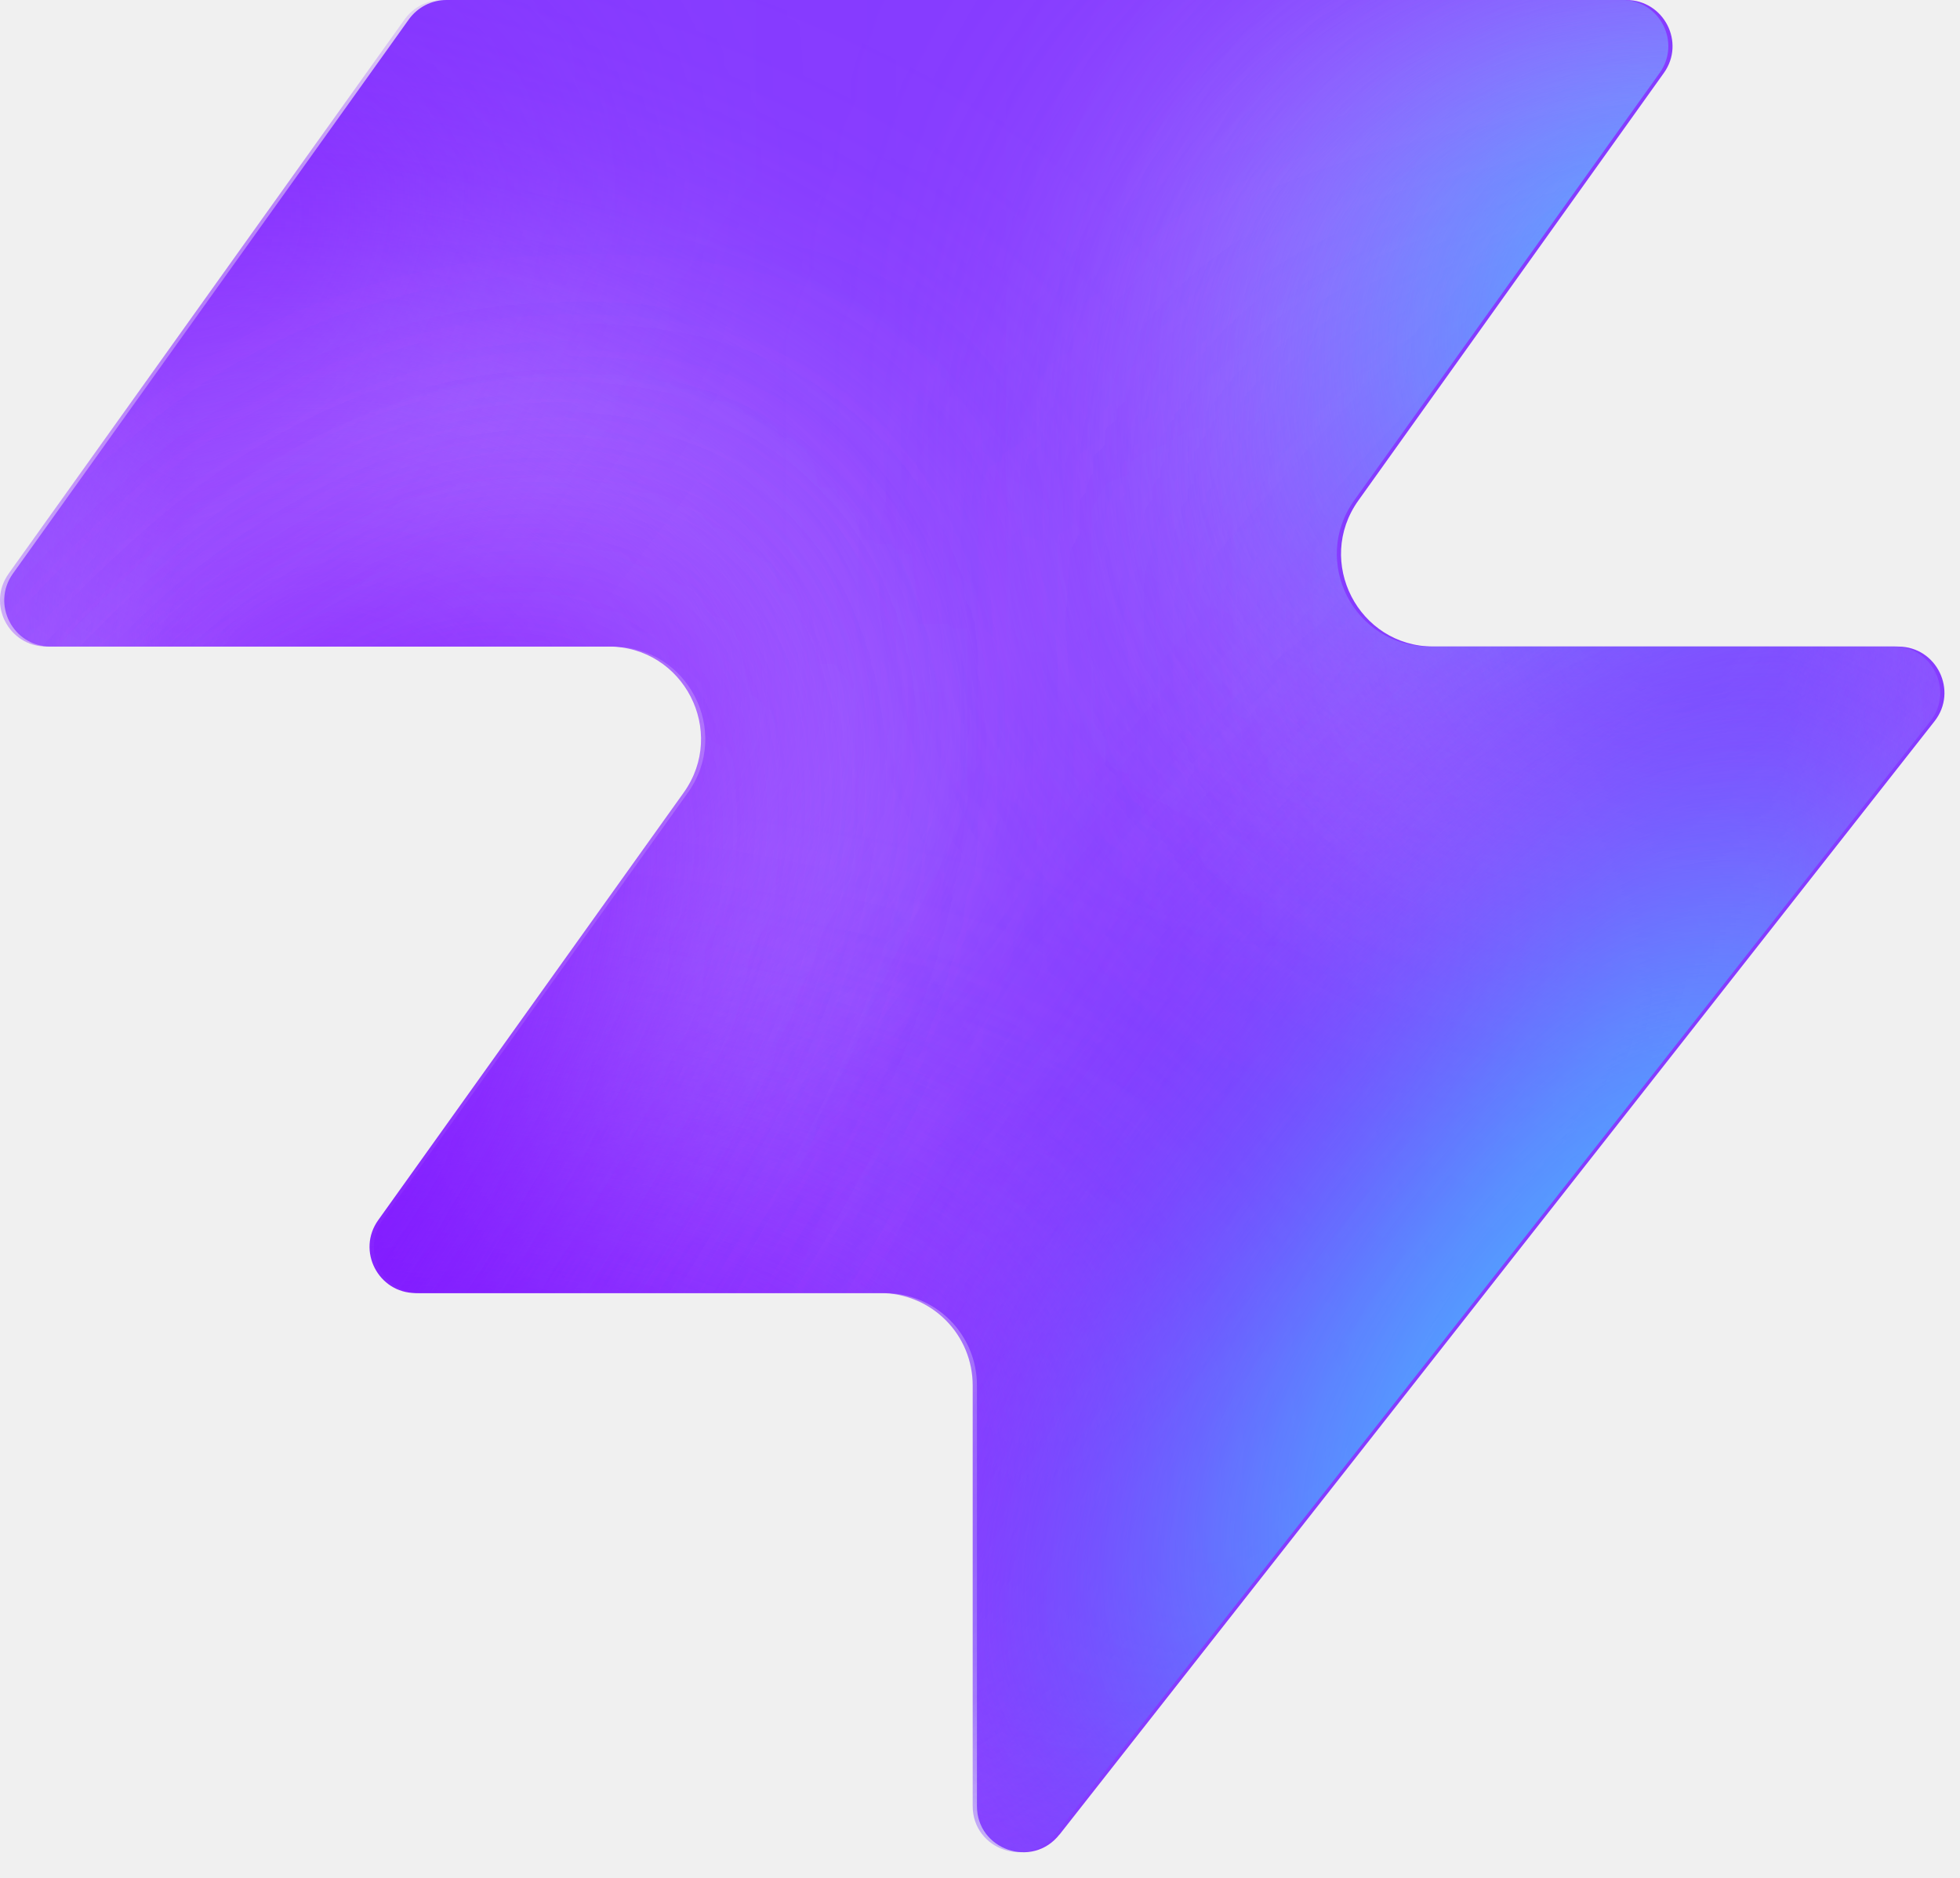
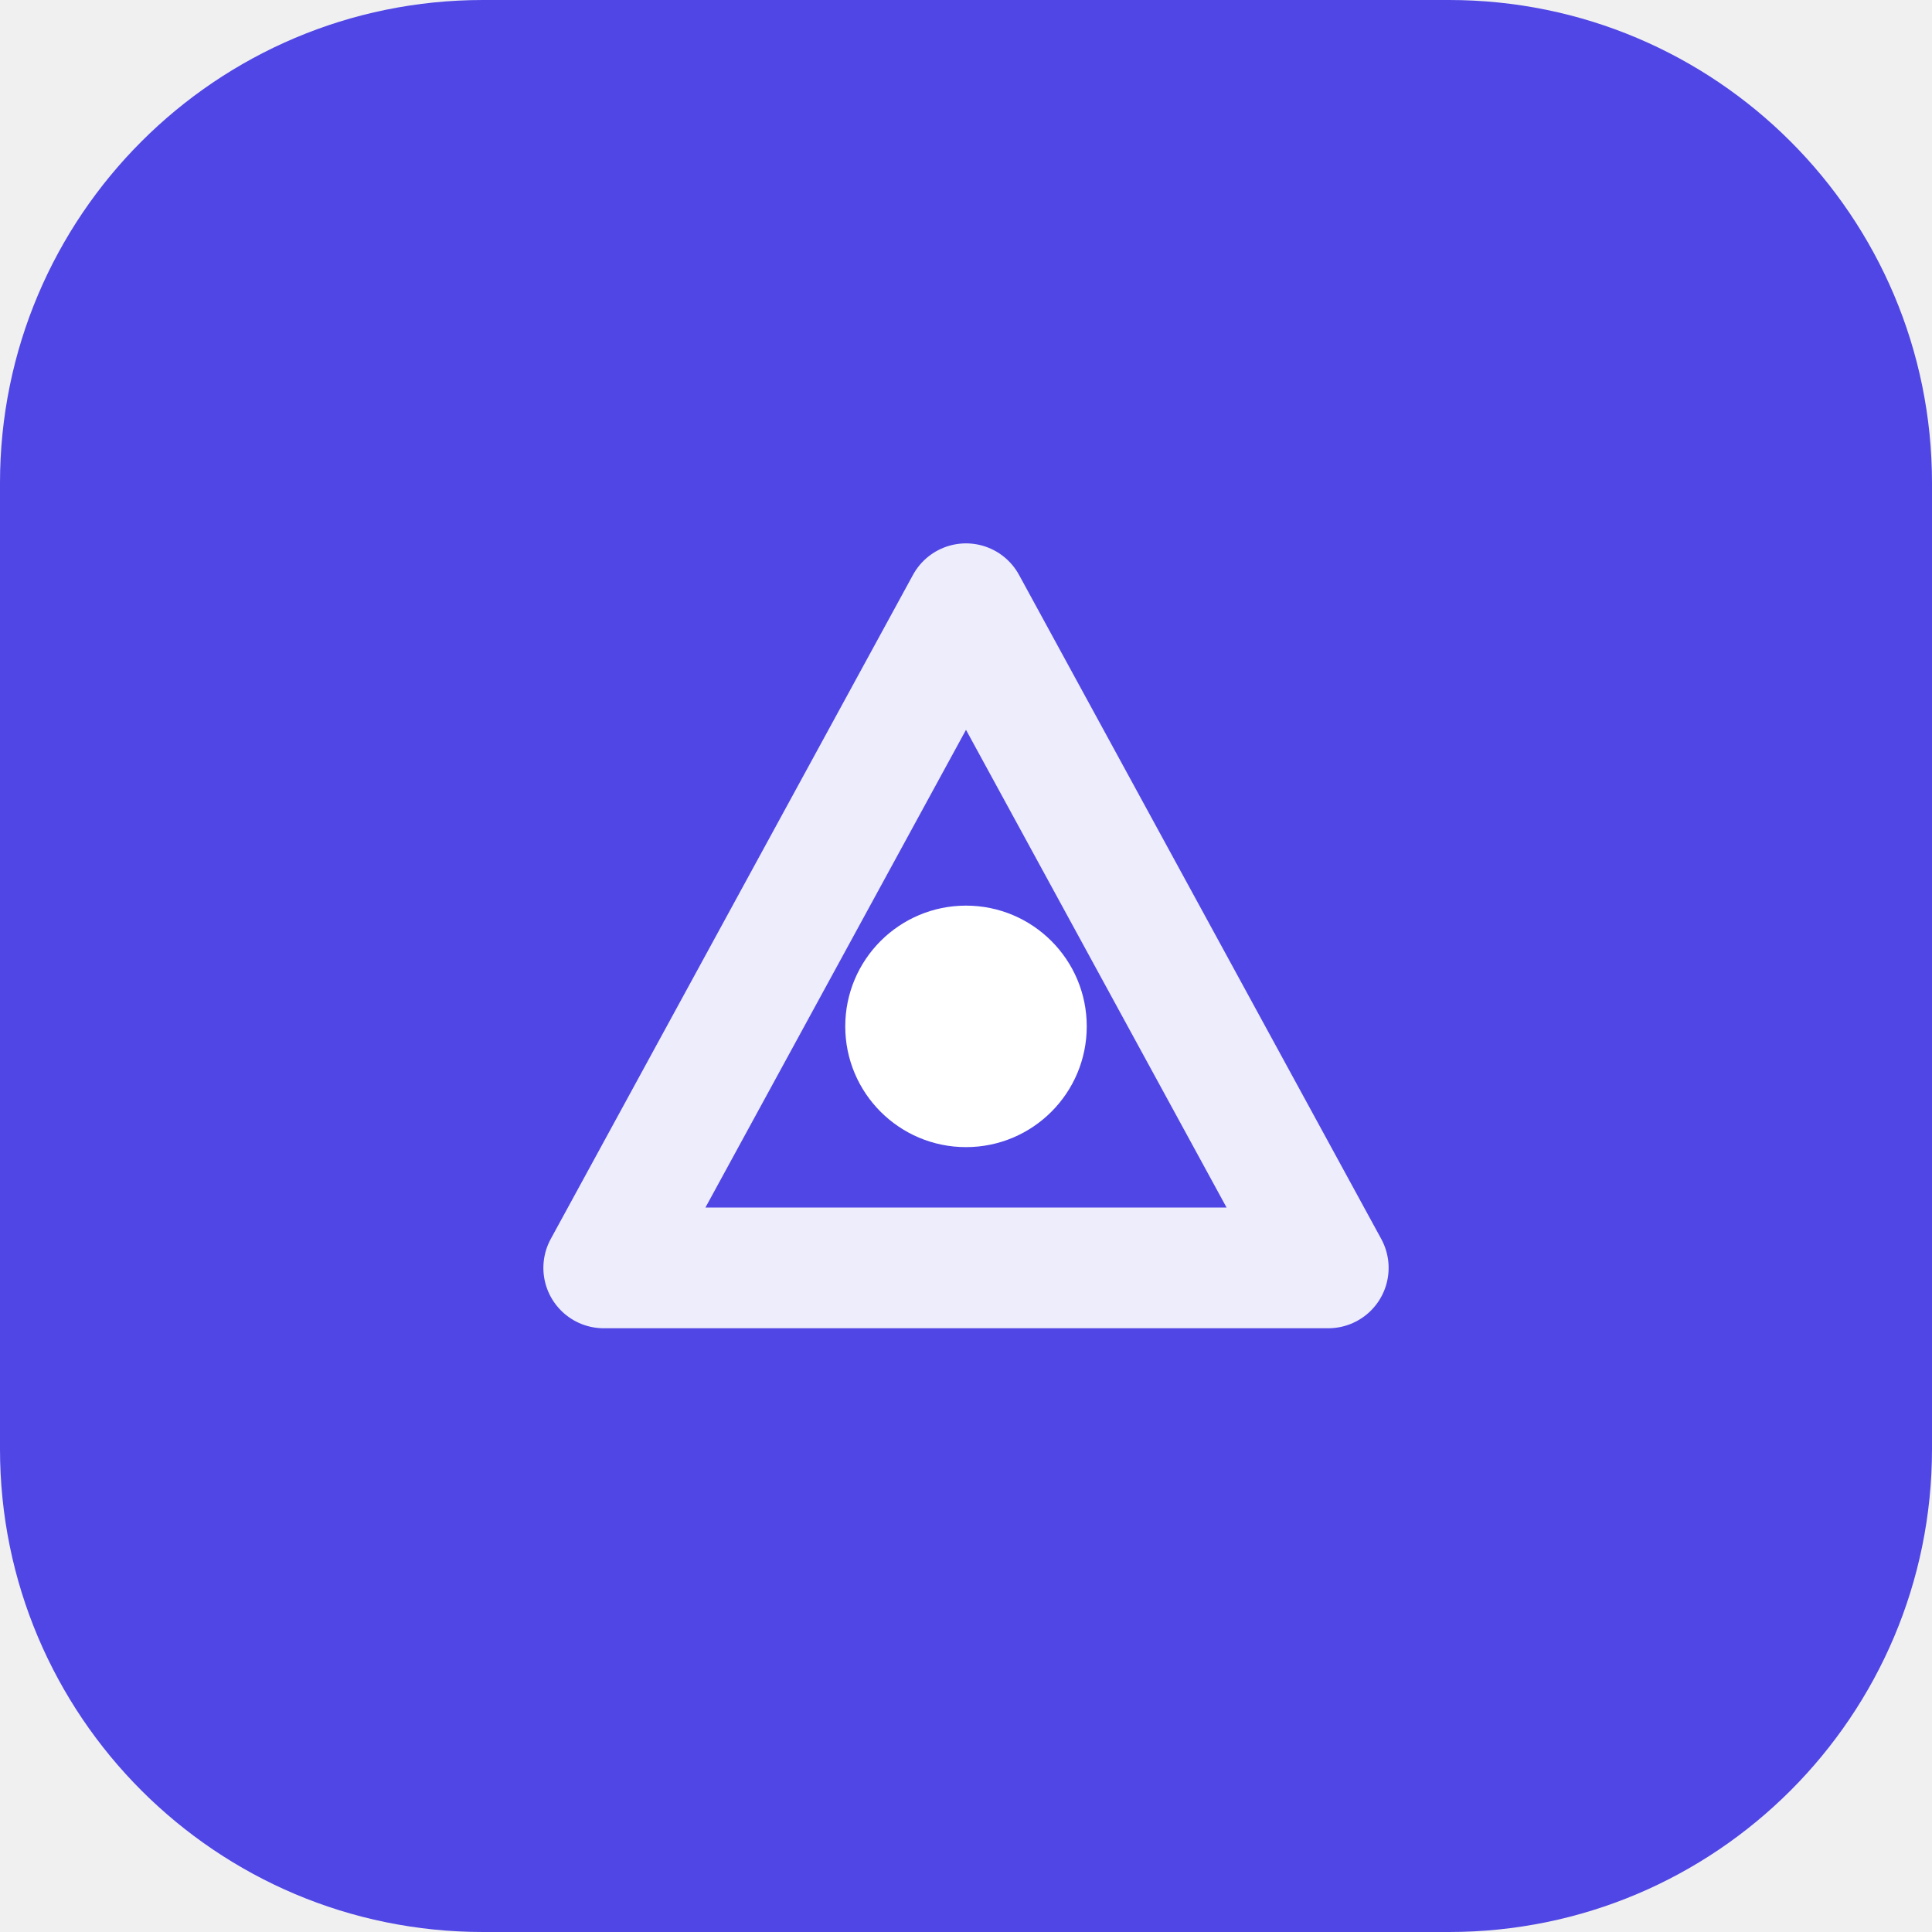
- <svg xmlns="http://www.w3.org/2000/svg" width="48" height="46" fill="none" viewBox="0 0 48 46">
-   <path fill="#863bff" d="M25.946 44.938c-.664.845-2.021.375-2.021-.698V33.937a2.26 2.26 0 0 0-2.262-2.262H10.287c-.92 0-1.456-1.04-.92-1.788l7.48-10.471c1.07-1.497 0-3.578-1.842-3.578H1.237c-.92 0-1.456-1.04-.92-1.788L10.013.474c.214-.297.556-.474.92-.474h28.894c.92 0 1.456 1.04.92 1.788l-7.48 10.471c-1.07 1.498 0 3.579 1.842 3.579h11.377c.943 0 1.473 1.088.89 1.83L25.947 44.94z" style="fill:#863bff;fill:color(display-p3 .525 .23 1);fill-opacity:1" />
-   <mask id="a" width="48" height="46" x="0" y="0" maskUnits="userSpaceOnUse" style="mask-type:alpha">
-     <path fill="#000" d="M25.842 44.938c-.664.844-2.021.375-2.021-.698V33.937a2.26 2.26 0 0 0-2.262-2.262H10.183c-.92 0-1.456-1.04-.92-1.788l7.48-10.471c1.07-1.498 0-3.579-1.842-3.579H1.133c-.92 0-1.456-1.04-.92-1.787L9.91.473c.214-.297.556-.474.92-.474h28.894c.92 0 1.456 1.04.92 1.788l-7.48 10.471c-1.07 1.498 0 3.578 1.842 3.578h11.377c.943 0 1.473 1.088.89 1.832L25.843 44.94z" style="fill:#000;fill-opacity:1" />
-   </mask>
-   <g mask="url(#a)">
-     <g filter="url(#b)">
-       <ellipse cx="5.508" cy="14.704" fill="#ede6ff" rx="5.508" ry="14.704" style="fill:#ede6ff;fill:color(display-p3 .927 .903 1);fill-opacity:1" transform="matrix(.00324 1 1 -.00324 -4.47 31.516)" />
-     </g>
-     <g filter="url(#c)">
-       <ellipse cx="10.399" cy="29.851" fill="#ede6ff" rx="10.399" ry="29.851" style="fill:#ede6ff;fill:color(display-p3 .927 .903 1);fill-opacity:1" transform="matrix(.00324 1 1 -.00324 -39.328 7.883)" />
-     </g>
-     <g filter="url(#d)">
-       <ellipse cx="5.508" cy="30.487" fill="#7e14ff" rx="5.508" ry="30.487" style="fill:#7e14ff;fill:color(display-p3 .492 .077 1);fill-opacity:1" transform="rotate(89.814 -25.913 -14.639)scale(1 -1)" />
-     </g>
-     <g filter="url(#e)">
-       <ellipse cx="5.508" cy="30.599" fill="#7e14ff" rx="5.508" ry="30.599" style="fill:#7e14ff;fill:color(display-p3 .492 .077 1);fill-opacity:1" transform="rotate(89.814 -32.644 -3.334)scale(1 -1)" />
-     </g>
-     <g filter="url(#f)">
-       <ellipse cx="5.508" cy="30.599" fill="#7e14ff" rx="5.508" ry="30.599" style="fill:#7e14ff;fill:color(display-p3 .492 .077 1);fill-opacity:1" transform="matrix(.00324 1 1 -.00324 -34.34 30.47)" />
-     </g>
-     <g filter="url(#g)">
-       <ellipse cx="14.072" cy="22.078" fill="#ede6ff" rx="14.072" ry="22.078" style="fill:#ede6ff;fill:color(display-p3 .927 .903 1);fill-opacity:1" transform="rotate(93.35 24.506 48.493)scale(-1 1)" />
-     </g>
-     <g filter="url(#h)">
-       <ellipse cx="3.47" cy="21.501" fill="#7e14ff" rx="3.47" ry="21.501" style="fill:#7e14ff;fill:color(display-p3 .492 .077 1);fill-opacity:1" transform="rotate(89.009 28.708 47.59)scale(-1 1)" />
-     </g>
-     <g filter="url(#i)">
-       <ellipse cx="3.47" cy="21.501" fill="#7e14ff" rx="3.47" ry="21.501" style="fill:#7e14ff;fill:color(display-p3 .492 .077 1);fill-opacity:1" transform="rotate(89.009 28.708 47.59)scale(-1 1)" />
-     </g>
-     <g filter="url(#j)">
-       <ellipse cx=".387" cy="8.972" fill="#7e14ff" rx="4.407" ry="29.108" style="fill:#7e14ff;fill:color(display-p3 .492 .077 1);fill-opacity:1" transform="rotate(39.51 .387 8.972)" />
-     </g>
-     <g filter="url(#k)">
-       <ellipse cx="47.523" cy="-6.092" fill="#7e14ff" rx="4.407" ry="29.108" style="fill:#7e14ff;fill:color(display-p3 .492 .077 1);fill-opacity:1" transform="rotate(37.892 47.523 -6.092)" />
-     </g>
-     <g filter="url(#l)">
-       <ellipse cx="41.412" cy="6.333" fill="#47bfff" rx="5.971" ry="9.665" style="fill:#47bfff;fill:color(display-p3 .28 .748 1);fill-opacity:1" transform="rotate(37.892 41.412 6.333)" />
-     </g>
-     <g filter="url(#m)">
-       <ellipse cx="-1.879" cy="38.332" fill="#7e14ff" rx="4.407" ry="29.108" style="fill:#7e14ff;fill:color(display-p3 .492 .077 1);fill-opacity:1" transform="rotate(37.892 -1.88 38.332)" />
-     </g>
-     <g filter="url(#n)">
-       <ellipse cx="-1.879" cy="38.332" fill="#7e14ff" rx="4.407" ry="29.108" style="fill:#7e14ff;fill:color(display-p3 .492 .077 1);fill-opacity:1" transform="rotate(37.892 -1.88 38.332)" />
-     </g>
-     <g filter="url(#o)">
-       <ellipse cx="35.651" cy="29.907" fill="#7e14ff" rx="4.407" ry="29.108" style="fill:#7e14ff;fill:color(display-p3 .492 .077 1);fill-opacity:1" transform="rotate(37.892 35.651 29.907)" />
-     </g>
-     <g filter="url(#p)">
-       <ellipse cx="38.418" cy="32.4" fill="#47bfff" rx="5.971" ry="15.297" style="fill:#47bfff;fill:color(display-p3 .28 .748 1);fill-opacity:1" transform="rotate(37.892 38.418 32.4)" />
-     </g>
-   </g>
-   <defs>
-     <filter id="b" width="60.045" height="41.654" x="-19.77" y="16.149" color-interpolation-filters="sRGB" filterUnits="userSpaceOnUse">
-       <feFlood flood-opacity="0" result="BackgroundImageFix" />
-       <feBlend in="SourceGraphic" in2="BackgroundImageFix" result="shape" />
-       <feGaussianBlur result="effect1_foregroundBlur_2002_17158" stdDeviation="7.659" />
-     </filter>
-     <filter id="c" width="90.34" height="51.437" x="-54.613" y="-7.533" color-interpolation-filters="sRGB" filterUnits="userSpaceOnUse">
-       <feFlood flood-opacity="0" result="BackgroundImageFix" />
-       <feBlend in="SourceGraphic" in2="BackgroundImageFix" result="shape" />
-       <feGaussianBlur result="effect1_foregroundBlur_2002_17158" stdDeviation="7.659" />
-     </filter>
-     <filter id="d" width="79.355" height="29.4" x="-49.64" y="2.03" color-interpolation-filters="sRGB" filterUnits="userSpaceOnUse">
-       <feFlood flood-opacity="0" result="BackgroundImageFix" />
-       <feBlend in="SourceGraphic" in2="BackgroundImageFix" result="shape" />
-       <feGaussianBlur result="effect1_foregroundBlur_2002_17158" stdDeviation="4.596" />
-     </filter>
-     <filter id="e" width="79.579" height="29.4" x="-45.045" y="20.029" color-interpolation-filters="sRGB" filterUnits="userSpaceOnUse">
-       <feFlood flood-opacity="0" result="BackgroundImageFix" />
-       <feBlend in="SourceGraphic" in2="BackgroundImageFix" result="shape" />
-       <feGaussianBlur result="effect1_foregroundBlur_2002_17158" stdDeviation="4.596" />
-     </filter>
-     <filter id="f" width="79.579" height="29.4" x="-43.513" y="21.178" color-interpolation-filters="sRGB" filterUnits="userSpaceOnUse">
-       <feFlood flood-opacity="0" result="BackgroundImageFix" />
-       <feBlend in="SourceGraphic" in2="BackgroundImageFix" result="shape" />
-       <feGaussianBlur result="effect1_foregroundBlur_2002_17158" stdDeviation="4.596" />
-     </filter>
-     <filter id="g" width="74.749" height="58.852" x="15.756" y="-17.901" color-interpolation-filters="sRGB" filterUnits="userSpaceOnUse">
-       <feFlood flood-opacity="0" result="BackgroundImageFix" />
-       <feBlend in="SourceGraphic" in2="BackgroundImageFix" result="shape" />
-       <feGaussianBlur result="effect1_foregroundBlur_2002_17158" stdDeviation="7.659" />
-     </filter>
-     <filter id="h" width="61.377" height="25.362" x="23.548" y="2.284" color-interpolation-filters="sRGB" filterUnits="userSpaceOnUse">
-       <feFlood flood-opacity="0" result="BackgroundImageFix" />
-       <feBlend in="SourceGraphic" in2="BackgroundImageFix" result="shape" />
-       <feGaussianBlur result="effect1_foregroundBlur_2002_17158" stdDeviation="4.596" />
-     </filter>
-     <filter id="i" width="61.377" height="25.362" x="23.548" y="2.284" color-interpolation-filters="sRGB" filterUnits="userSpaceOnUse">
-       <feFlood flood-opacity="0" result="BackgroundImageFix" />
-       <feBlend in="SourceGraphic" in2="BackgroundImageFix" result="shape" />
-       <feGaussianBlur result="effect1_foregroundBlur_2002_17158" stdDeviation="4.596" />
-     </filter>
-     <filter id="j" width="56.045" height="63.649" x="-27.636" y="-22.853" color-interpolation-filters="sRGB" filterUnits="userSpaceOnUse">
-       <feFlood flood-opacity="0" result="BackgroundImageFix" />
-       <feBlend in="SourceGraphic" in2="BackgroundImageFix" result="shape" />
-       <feGaussianBlur result="effect1_foregroundBlur_2002_17158" stdDeviation="4.596" />
-     </filter>
-     <filter id="k" width="54.814" height="64.646" x="20.116" y="-38.415" color-interpolation-filters="sRGB" filterUnits="userSpaceOnUse">
-       <feFlood flood-opacity="0" result="BackgroundImageFix" />
-       <feBlend in="SourceGraphic" in2="BackgroundImageFix" result="shape" />
-       <feGaussianBlur result="effect1_foregroundBlur_2002_17158" stdDeviation="4.596" />
-     </filter>
-     <filter id="l" width="33.541" height="35.313" x="24.641" y="-11.323" color-interpolation-filters="sRGB" filterUnits="userSpaceOnUse">
-       <feFlood flood-opacity="0" result="BackgroundImageFix" />
-       <feBlend in="SourceGraphic" in2="BackgroundImageFix" result="shape" />
-       <feGaussianBlur result="effect1_foregroundBlur_2002_17158" stdDeviation="4.596" />
-     </filter>
-     <filter id="m" width="54.814" height="64.646" x="-29.286" y="6.009" color-interpolation-filters="sRGB" filterUnits="userSpaceOnUse">
-       <feFlood flood-opacity="0" result="BackgroundImageFix" />
-       <feBlend in="SourceGraphic" in2="BackgroundImageFix" result="shape" />
-       <feGaussianBlur result="effect1_foregroundBlur_2002_17158" stdDeviation="4.596" />
-     </filter>
-     <filter id="n" width="54.814" height="64.646" x="-29.286" y="6.009" color-interpolation-filters="sRGB" filterUnits="userSpaceOnUse">
-       <feFlood flood-opacity="0" result="BackgroundImageFix" />
-       <feBlend in="SourceGraphic" in2="BackgroundImageFix" result="shape" />
-       <feGaussianBlur result="effect1_foregroundBlur_2002_17158" stdDeviation="4.596" />
-     </filter>
-     <filter id="o" width="54.814" height="64.646" x="8.244" y="-2.416" color-interpolation-filters="sRGB" filterUnits="userSpaceOnUse">
-       <feFlood flood-opacity="0" result="BackgroundImageFix" />
-       <feBlend in="SourceGraphic" in2="BackgroundImageFix" result="shape" />
-       <feGaussianBlur result="effect1_foregroundBlur_2002_17158" stdDeviation="4.596" />
-     </filter>
-     <filter id="p" width="39.409" height="43.623" x="18.713" y="10.588" color-interpolation-filters="sRGB" filterUnits="userSpaceOnUse">
-       <feFlood flood-opacity="0" result="BackgroundImageFix" />
-       <feBlend in="SourceGraphic" in2="BackgroundImageFix" result="shape" />
-       <feGaussianBlur result="effect1_foregroundBlur_2002_17158" stdDeviation="4.596" />
-     </filter>
-   </defs>
+ <svg xmlns="http://www.w3.org/2000/svg" width="32" height="32" viewBox="0 0 32 32">
+   <rect width="32" height="32" rx="8" fill="#4f46e5" />
+   <path d="M10 21 L16 10 L22 21 Z" fill="none" stroke="#fff" stroke-width="2" stroke-linejoin="round" opacity="0.9" />
+   <circle cx="16" cy="17" r="2" fill="#fff" />
</svg>
